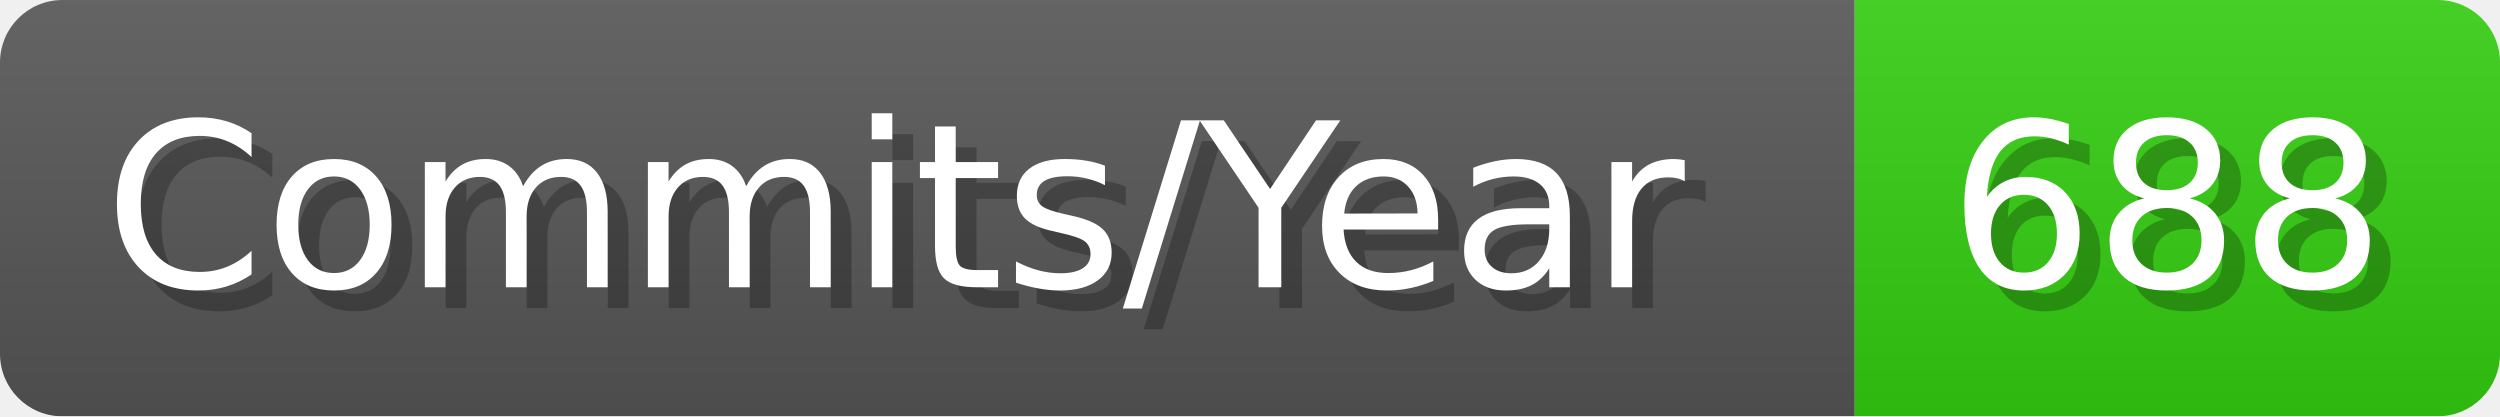
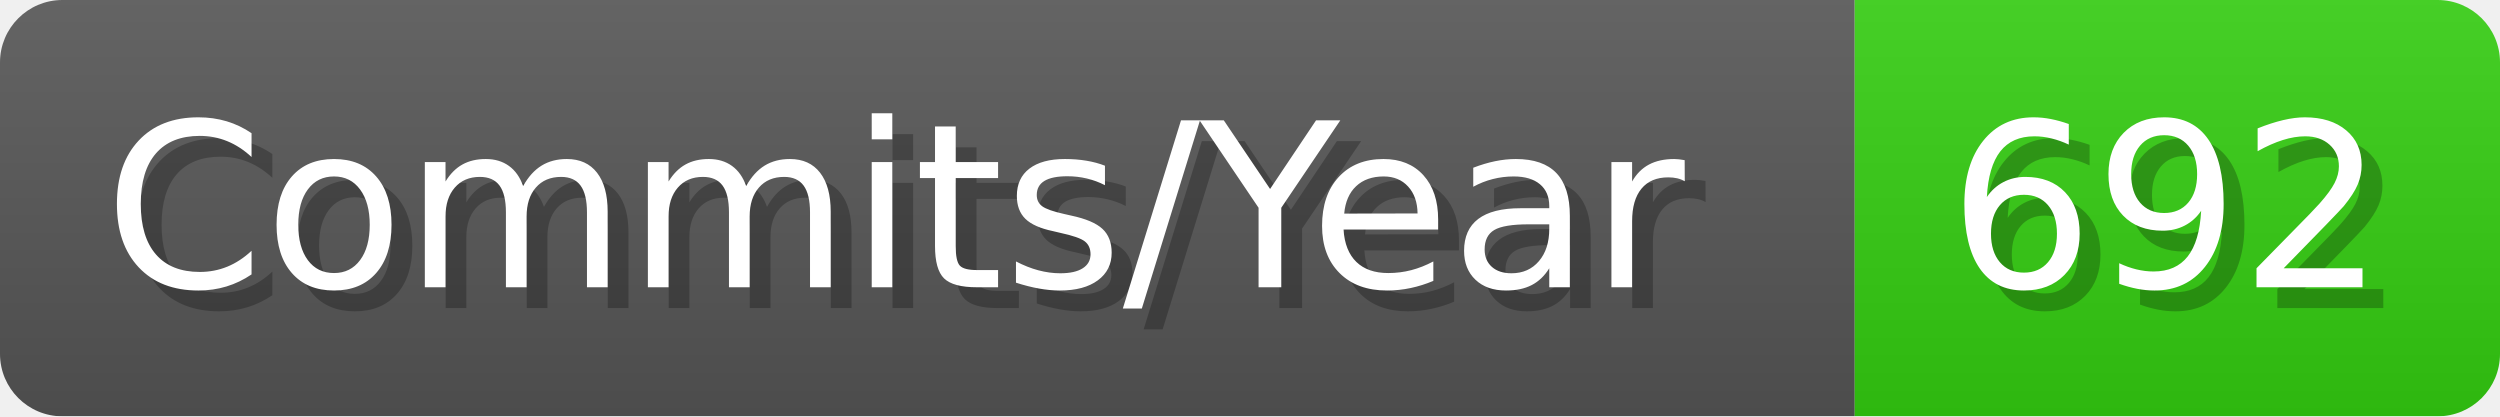
- <svg xmlns="http://www.w3.org/2000/svg" width="120.1" height="20" viewBox="0 0 1201 200" role="img" aria-label="Commits/Year: 688">
+ <svg xmlns="http://www.w3.org/2000/svg" width="120.1" height="20" viewBox="0 0 1201 200" role="img" aria-label="Commits/Year: 692">
  <linearGradient id="aUPdi" x2="0" y2="100%">
    <stop offset="0" stop-opacity=".1" stop-color="#EEE" />
    <stop offset="1" stop-opacity=".1" />
  </linearGradient>
  <mask id="WfAiQ">
    <rect width="1201" height="200" rx="30" fill="#FFF" />
  </mask>
  <g mask="url(#WfAiQ)">
    <rect width="891" height="200" fill="#555" />
    <rect width="310" height="200" fill="#3C1" x="891" />
    <rect width="1201" height="200" fill="url(#aUPdi)" />
  </g>
  <g aria-hidden="true" fill="#fff" text-anchor="start" font-family="Verdana,DejaVu Sans,sans-serif" font-size="110">
    <text x="60" y="148" textLength="791" fill="#000" opacity="0.25">Commits/Year</text>
    <text x="50" y="138" textLength="791">Commits/Year</text>
-     <text x="946" y="148" textLength="210" fill="#000" opacity="0.25">688</text>
-     <text x="936" y="138" textLength="210">688</text>
+     <text x="946" y="148" textLength="210" fill="#000" opacity="0.25">692</text>
+     <text x="936" y="138" textLength="210">692</text>
  </g>
</svg>
